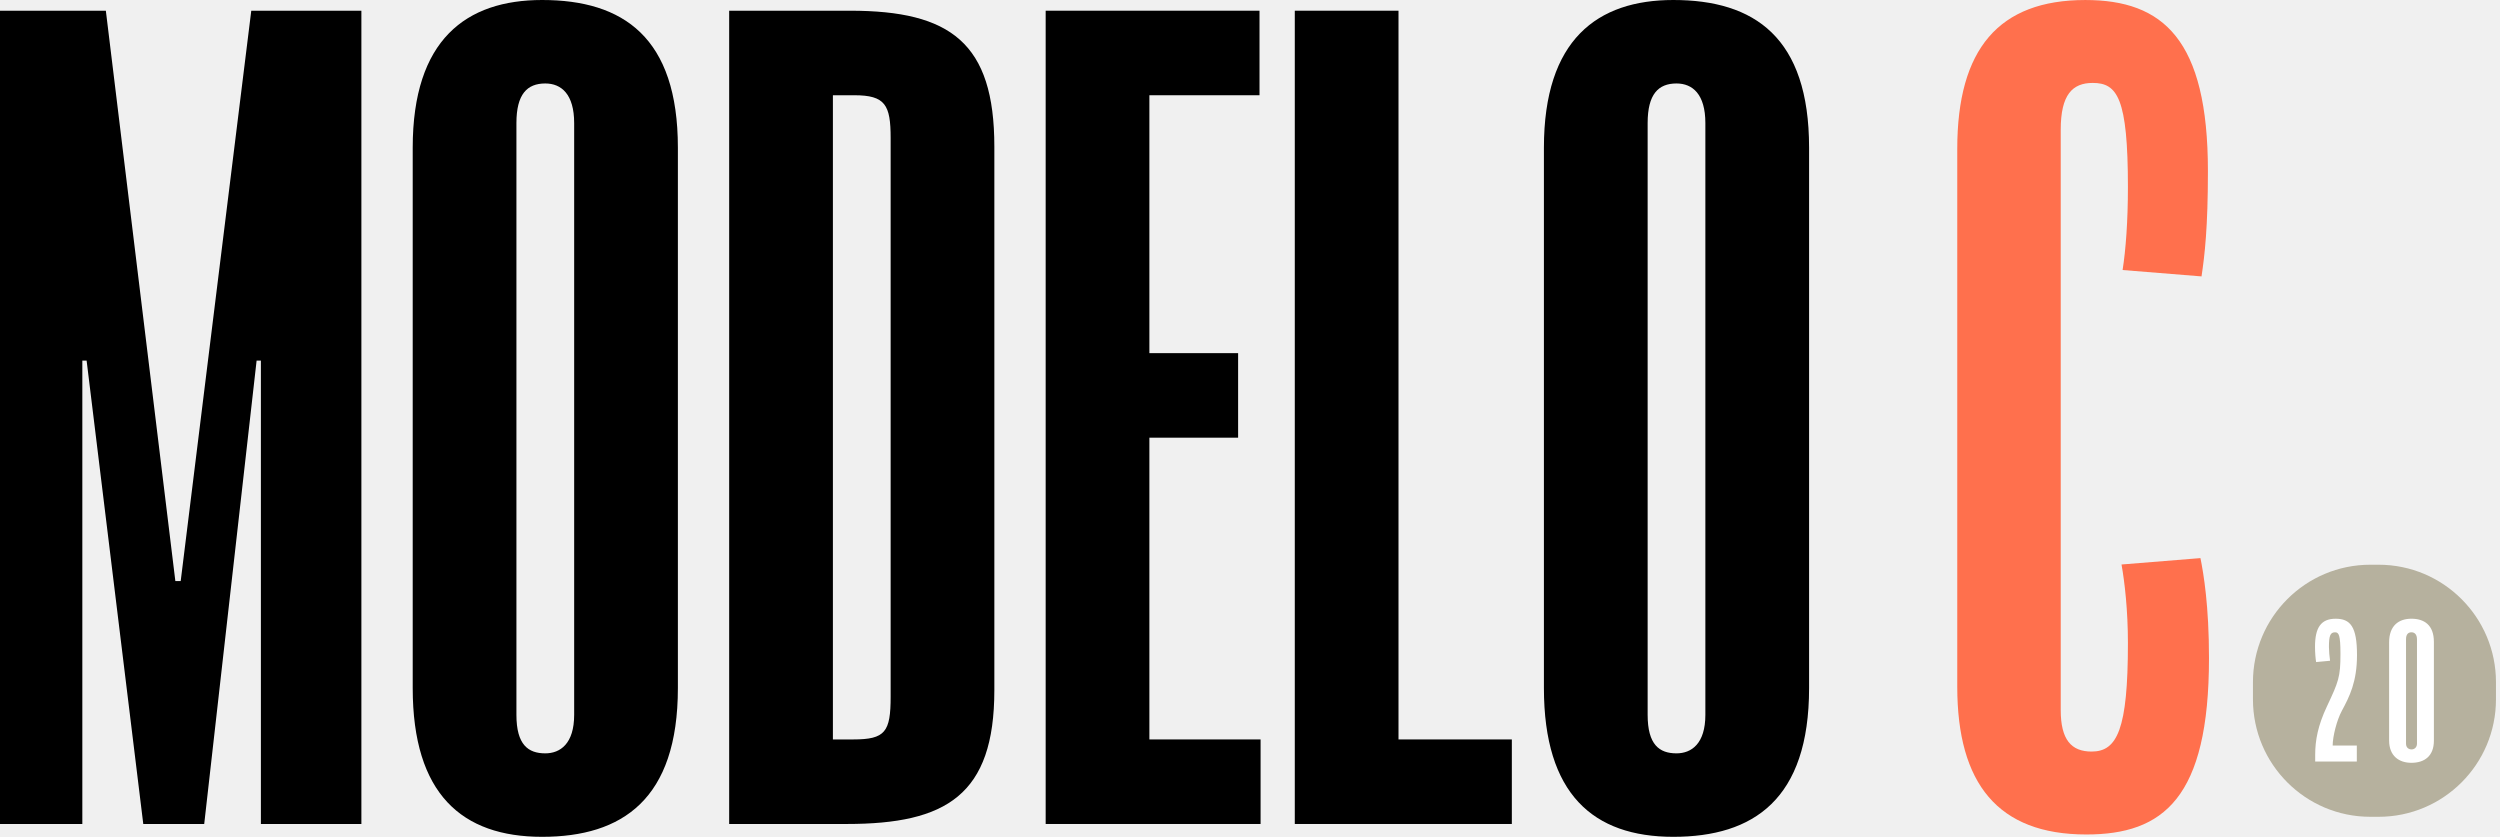
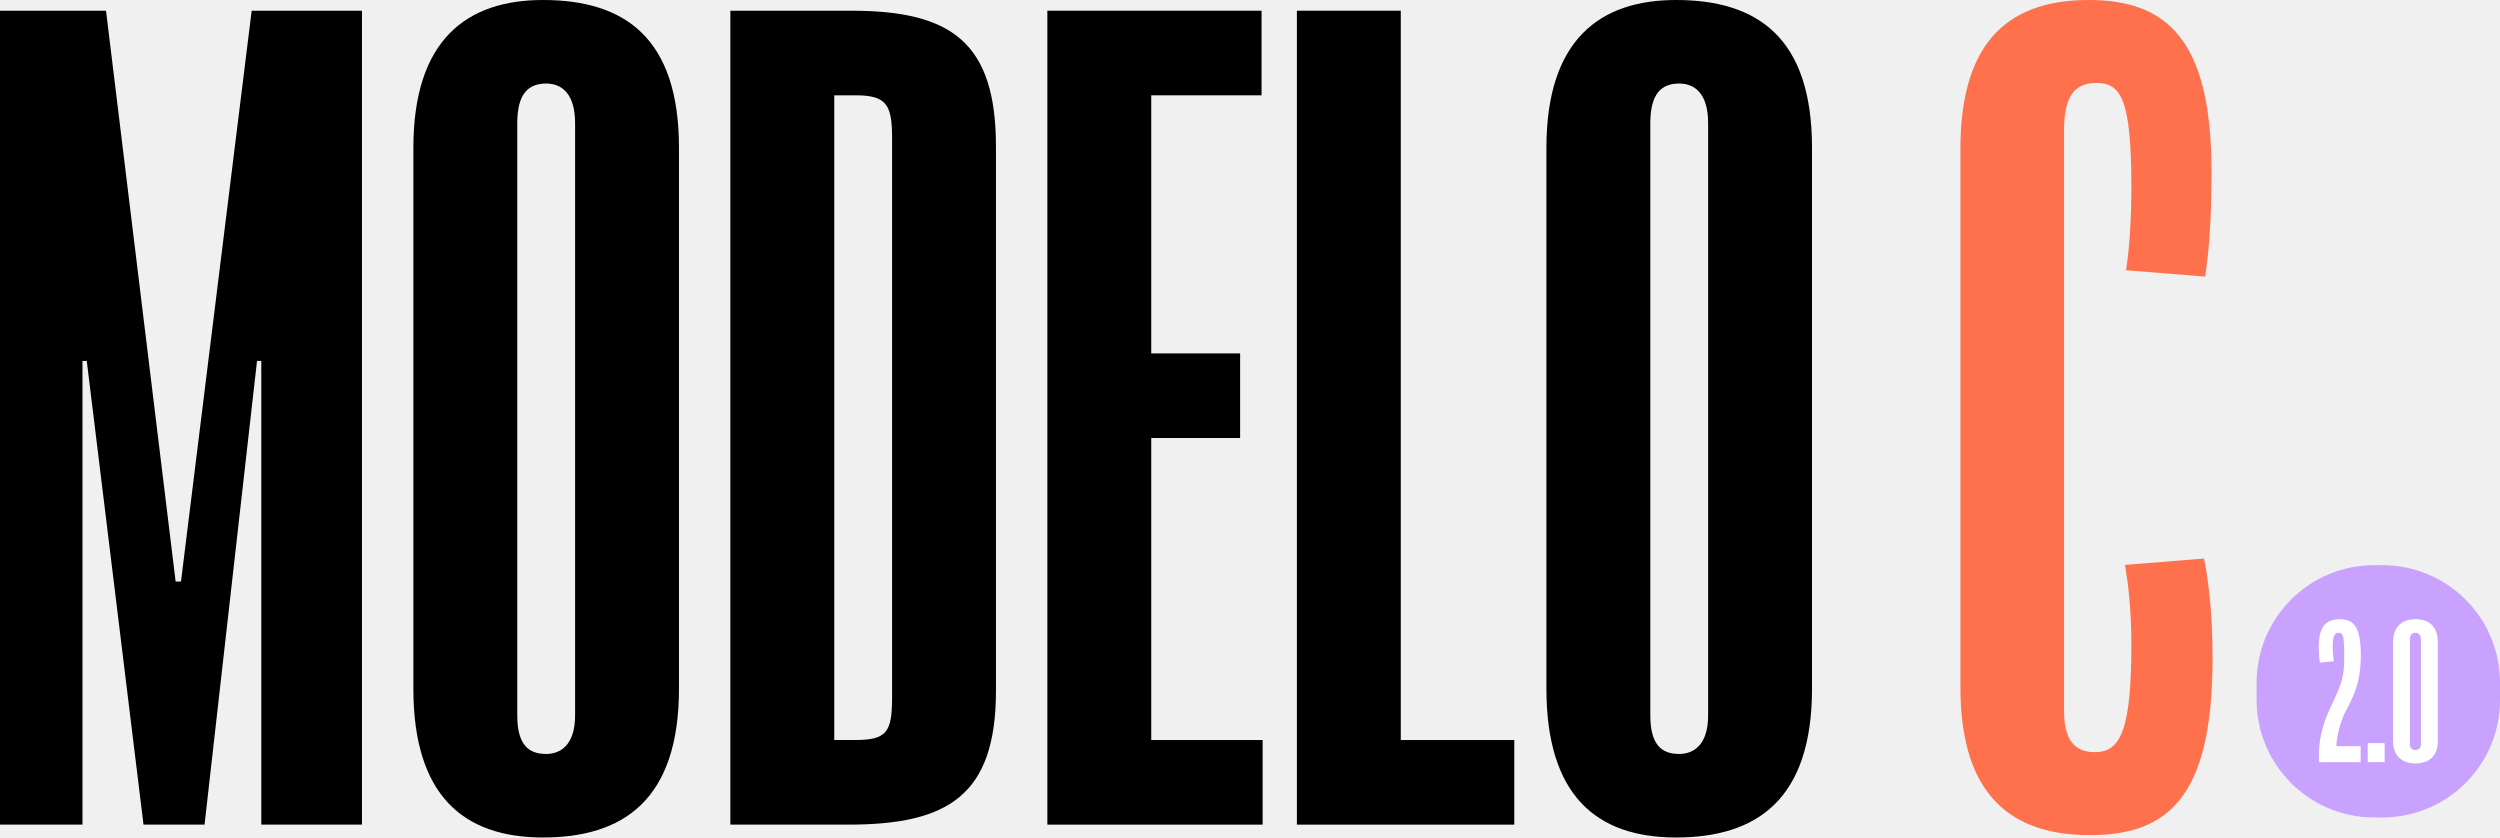
- <svg xmlns="http://www.w3.org/2000/svg" width="478" height="160" viewBox="0 0 478 160" fill="none">
-   <path d="M454.783 107.974H453.211C440.815 107.974 430.764 118.03 430.764 130.438V133.71C430.764 146.116 440.812 156.172 453.211 156.172H454.783C467.179 156.172 477.229 146.116 477.229 133.71V130.438C477.229 118.033 467.181 107.974 454.783 107.974Z" fill="#B6B19E" />
-   <path d="M69.097 157.545H49.882V68.953H49.063L39.046 157.545H27.394L16.561 68.953H15.742V157.545H0V2.047H20.238L33.527 111.101H34.55L48.043 2.047H69.097V157.545Z" fill="black" />
-   <path d="M109.78 136.675V23.529C109.78 18.006 107.327 15.959 104.259 15.959C100.783 15.959 98.74 18.006 98.74 23.529V136.675C98.74 142.405 100.99 144.041 104.259 144.041C107.12 144.041 109.78 142.198 109.78 136.675ZM78.91 131.56V28.236C78.91 7.57 89.131 0 103.647 0C119.185 0 129.611 7.162 129.611 28.236V131.56C129.611 152.838 118.979 160 103.647 160C88.315 160 78.91 151.815 78.91 131.56Z" fill="black" />
-   <path d="M170.291 26.396C170.291 20.053 169.268 18.211 163.339 18.211H159.251V141.381H163.135C169.268 141.381 170.291 139.949 170.291 133.196V26.396ZM190.119 131.968C190.119 152.019 180.92 157.545 161.906 157.545H139.418V2.047H162.521C181.736 2.047 190.119 8.185 190.119 28.032V131.968Z" fill="black" />
-   <path d="M241.023 157.545H199.932V2.047H240.819V18.211H219.762V67.521H236.728V83.684H219.762V141.381H241.023V157.545Z" fill="black" />
-   <path d="M289.063 157.545H247.564V2.047H267.394V141.381H289.063V157.545Z" fill="black" />
-   <path d="M326.066 136.675V23.529C326.066 18.006 323.613 15.959 320.548 15.959C317.072 15.959 315.029 18.006 315.029 23.529V136.675C315.029 142.405 317.278 144.041 320.548 144.041C323.409 144.041 326.066 142.198 326.066 136.675ZM295.196 131.56V28.236C295.196 7.57 305.417 0 319.933 0C335.471 0 345.897 7.162 345.897 28.236V131.56C345.897 152.838 335.265 160 319.933 160C304.601 160 295.196 151.815 295.196 131.56Z" fill="black" />
-   <path d="M422.359 125.815C422.359 115.856 421.339 109.757 420.727 106.71L405.635 107.93C406.247 111.385 406.859 116.671 406.859 122.969C406.859 139.432 404.819 143.699 399.925 143.699C396.049 143.699 394.012 141.464 394.012 135.773V24.799C394.012 18.092 396.256 15.856 400.129 15.856C404.819 15.856 406.859 18.702 406.859 35.775C406.859 42.28 406.451 47.767 405.839 51.629L420.931 52.848C421.543 48.783 422.155 43.498 422.155 32.725C422.155 7.524 413.589 0.003 398.701 0.003C382.182 0.003 374.228 9.351 374.228 28.458V131.302C374.228 149.796 381.978 159.553 398.905 159.553C413.589 159.553 422.359 152.642 422.359 125.815Z" fill="#FF704D" />
-   <path d="M442.664 145.599V144.32C442.664 141.513 443.196 138.704 444.903 135.077C447.139 130.314 447.496 129.461 447.496 125.019C447.496 121.392 447.176 120.896 446.465 120.896C445.541 120.896 445.293 121.571 445.293 123.706C445.293 124.347 445.399 125.662 445.507 126.337L442.842 126.585C442.736 125.98 442.631 124.843 442.631 123.633C442.631 120.007 443.767 118.301 446.574 118.301C449.381 118.301 450.659 119.795 450.659 125.233C450.659 130.353 449.239 133.16 447.746 135.933C446.788 137.711 446.006 140.838 446.006 142.544H450.623V145.602H442.667L442.664 145.599Z" fill="white" />
-   <path d="M462.128 122.245C462.128 121.286 461.665 120.894 461.061 120.894C460.457 120.894 460.031 121.284 460.031 122.209V142.188C460.031 142.971 460.563 143.289 461.097 143.289C461.632 143.289 462.128 142.898 462.128 142.188V122.245ZM465.361 141.619C465.361 144.534 463.584 145.85 461.064 145.85C458.683 145.85 456.8 144.534 456.8 141.583V122.814C456.8 119.614 458.646 118.299 461.064 118.299C463.481 118.299 465.361 119.472 465.361 122.742V141.619Z" fill="white" />
+ <svg xmlns="http://www.w3.org/2000/svg" id="Camada_2" viewBox="0 0 1848 619.06">
+   <defs>
+     <style>
+       .cls-1 {
+         fill: #fff;
+       }
+ 
+       .cls-2 {
+         fill: #ff704d;
+       }
+ 
+       .cls-3 {
+         fill: #c9a1ff;
+       }
+     </style>
+   </defs>
+   <g id="Layer_1">
+     <g>
+       <path class="cls-3" d="M1761.09,417.77h-6.09c-48,0-86.92,38.91-86.92,86.92v12.66c0,48,38.91,86.91,86.92,86.91h6.09c48,0,86.92-38.91,86.92-86.91v-12.66c0-48-38.91-86.92-86.92-86.92" />
+       <polygon points="267.57 609.57 193.16 609.57 193.16 266.79 189.99 266.79 151.2 609.57 106.08 609.57 64.13 266.79 60.96 266.79 60.96 609.57 0 609.57 0 7.92 78.37 7.92 129.83 429.86 133.79 429.86 186.04 7.92 267.57 7.92 267.57 609.57" />
+       <g>
+         <path d="M425.11,528.82V91.04c0-21.37-9.5-29.29-21.38-29.29-13.46,0-21.37,7.92-21.37,29.29v437.78c0,22.17,8.71,28.5,21.37,28.5,11.08,0,21.38-7.13,21.38-28.5M305.57,509.02V109.25C305.57,29.29,345.15,0,401.36,0c60.17,0,100.54,27.71,100.54,109.25v399.78c0,82.33-41.17,110.04-100.54,110.04s-95.79-31.67-95.79-110.04" />
+         <path d="M659.43,102.12c0-24.54-3.96-31.67-26.92-31.67h-15.83v476.57h15.04c23.75,0,27.71-5.54,27.71-31.67V102.12ZM736.21,510.61c0,77.58-35.62,98.96-109.25,98.96h-87.08V7.92h89.46c74.41,0,106.87,23.75,106.87,100.54v402.15Z" />
+       </g>
+       <polygon points="933.33 609.57 774.21 609.57 774.21 7.92 932.54 7.92 932.54 70.46 851 70.46 851 261.24 916.7 261.24 916.7 323.78 851 323.78 851 547.03 933.33 547.03 933.33 609.57" />
+       <polygon points="1119.36 609.57 958.66 609.57 958.66 7.92 1035.45 7.92 1035.45 547.03 1119.36 547.03 1119.36 609.57" />
+       <path d="M1262.65,528.82V91.04c0-21.37-9.5-29.29-21.37-29.29-13.46,0-21.37,7.92-21.37,29.29v437.78c0,22.17,8.71,28.5,21.37,28.5,11.08,0,21.37-7.13,21.37-28.5M1143.11,509.02V109.25c0-79.96,39.58-109.25,95.79-109.25,60.17,0,100.54,27.71,100.54,109.25v399.78c0,82.33-41.17,110.04-100.54,110.04s-95.79-31.67-95.79-110.04" />
+       <path class="cls-2" d="M1635.53,486.79c0-38.53-3.95-62.13-6.32-73.92l-58.44,4.72c2.37,13.37,4.74,33.82,4.74,58.19,0,63.7-7.9,80.21-26.85,80.21-15.01,0-22.9-8.65-22.9-30.67V95.94c0-25.95,8.69-34.6,23.69-34.6,18.16,0,26.06,11.01,26.06,77.07,0,25.17-1.58,46.4-3.95,61.34l58.44,4.72c2.37-15.73,4.74-36.18,4.74-77.86C1634.74,29.1,1601.57,0,1543.92,0c-63.97,0-94.77,36.17-94.77,110.1v397.92c0,71.56,30.01,109.31,95.56,109.31,56.86,0,90.82-26.74,90.82-130.54" />
+       <path class="cls-1" d="M1714.16,563.35v-4.95c0-10.86,2.06-21.73,8.67-35.76,8.66-18.43,10.04-21.73,10.04-38.92,0-14.03-1.24-15.95-3.99-15.95-3.58,0-4.54,2.61-4.54,10.87,0,2.48.41,7.57.83,10.18l-10.32.96c-.41-2.34-.82-6.74-.82-11.42,0-14.03,4.4-20.63,15.27-20.63s15.82,5.78,15.82,26.82c0,19.81-5.5,30.67-11.28,41.4-3.71,6.88-6.74,18.98-6.74,25.58h17.88v11.83h-30.81Z" />
+       <rect class="cls-1" x="1750.2" y="549.32" width="12.52" height="14.03" />
+       <path class="cls-1" d="M1789.53,472.98c0-3.71-1.79-5.23-4.13-5.23s-3.99,1.51-3.99,5.09v77.3c0,3.03,2.06,4.26,4.13,4.26s3.99-1.51,3.99-4.26v-77.16ZM1802.05,547.94c0,11.28-6.88,16.37-16.64,16.37-9.22,0-16.51-5.09-16.51-16.51v-72.62c0-12.38,7.15-17.47,16.51-17.47s16.64,4.54,16.64,17.19v73.04Z" />
+     </g>
+   </g>
</svg>
